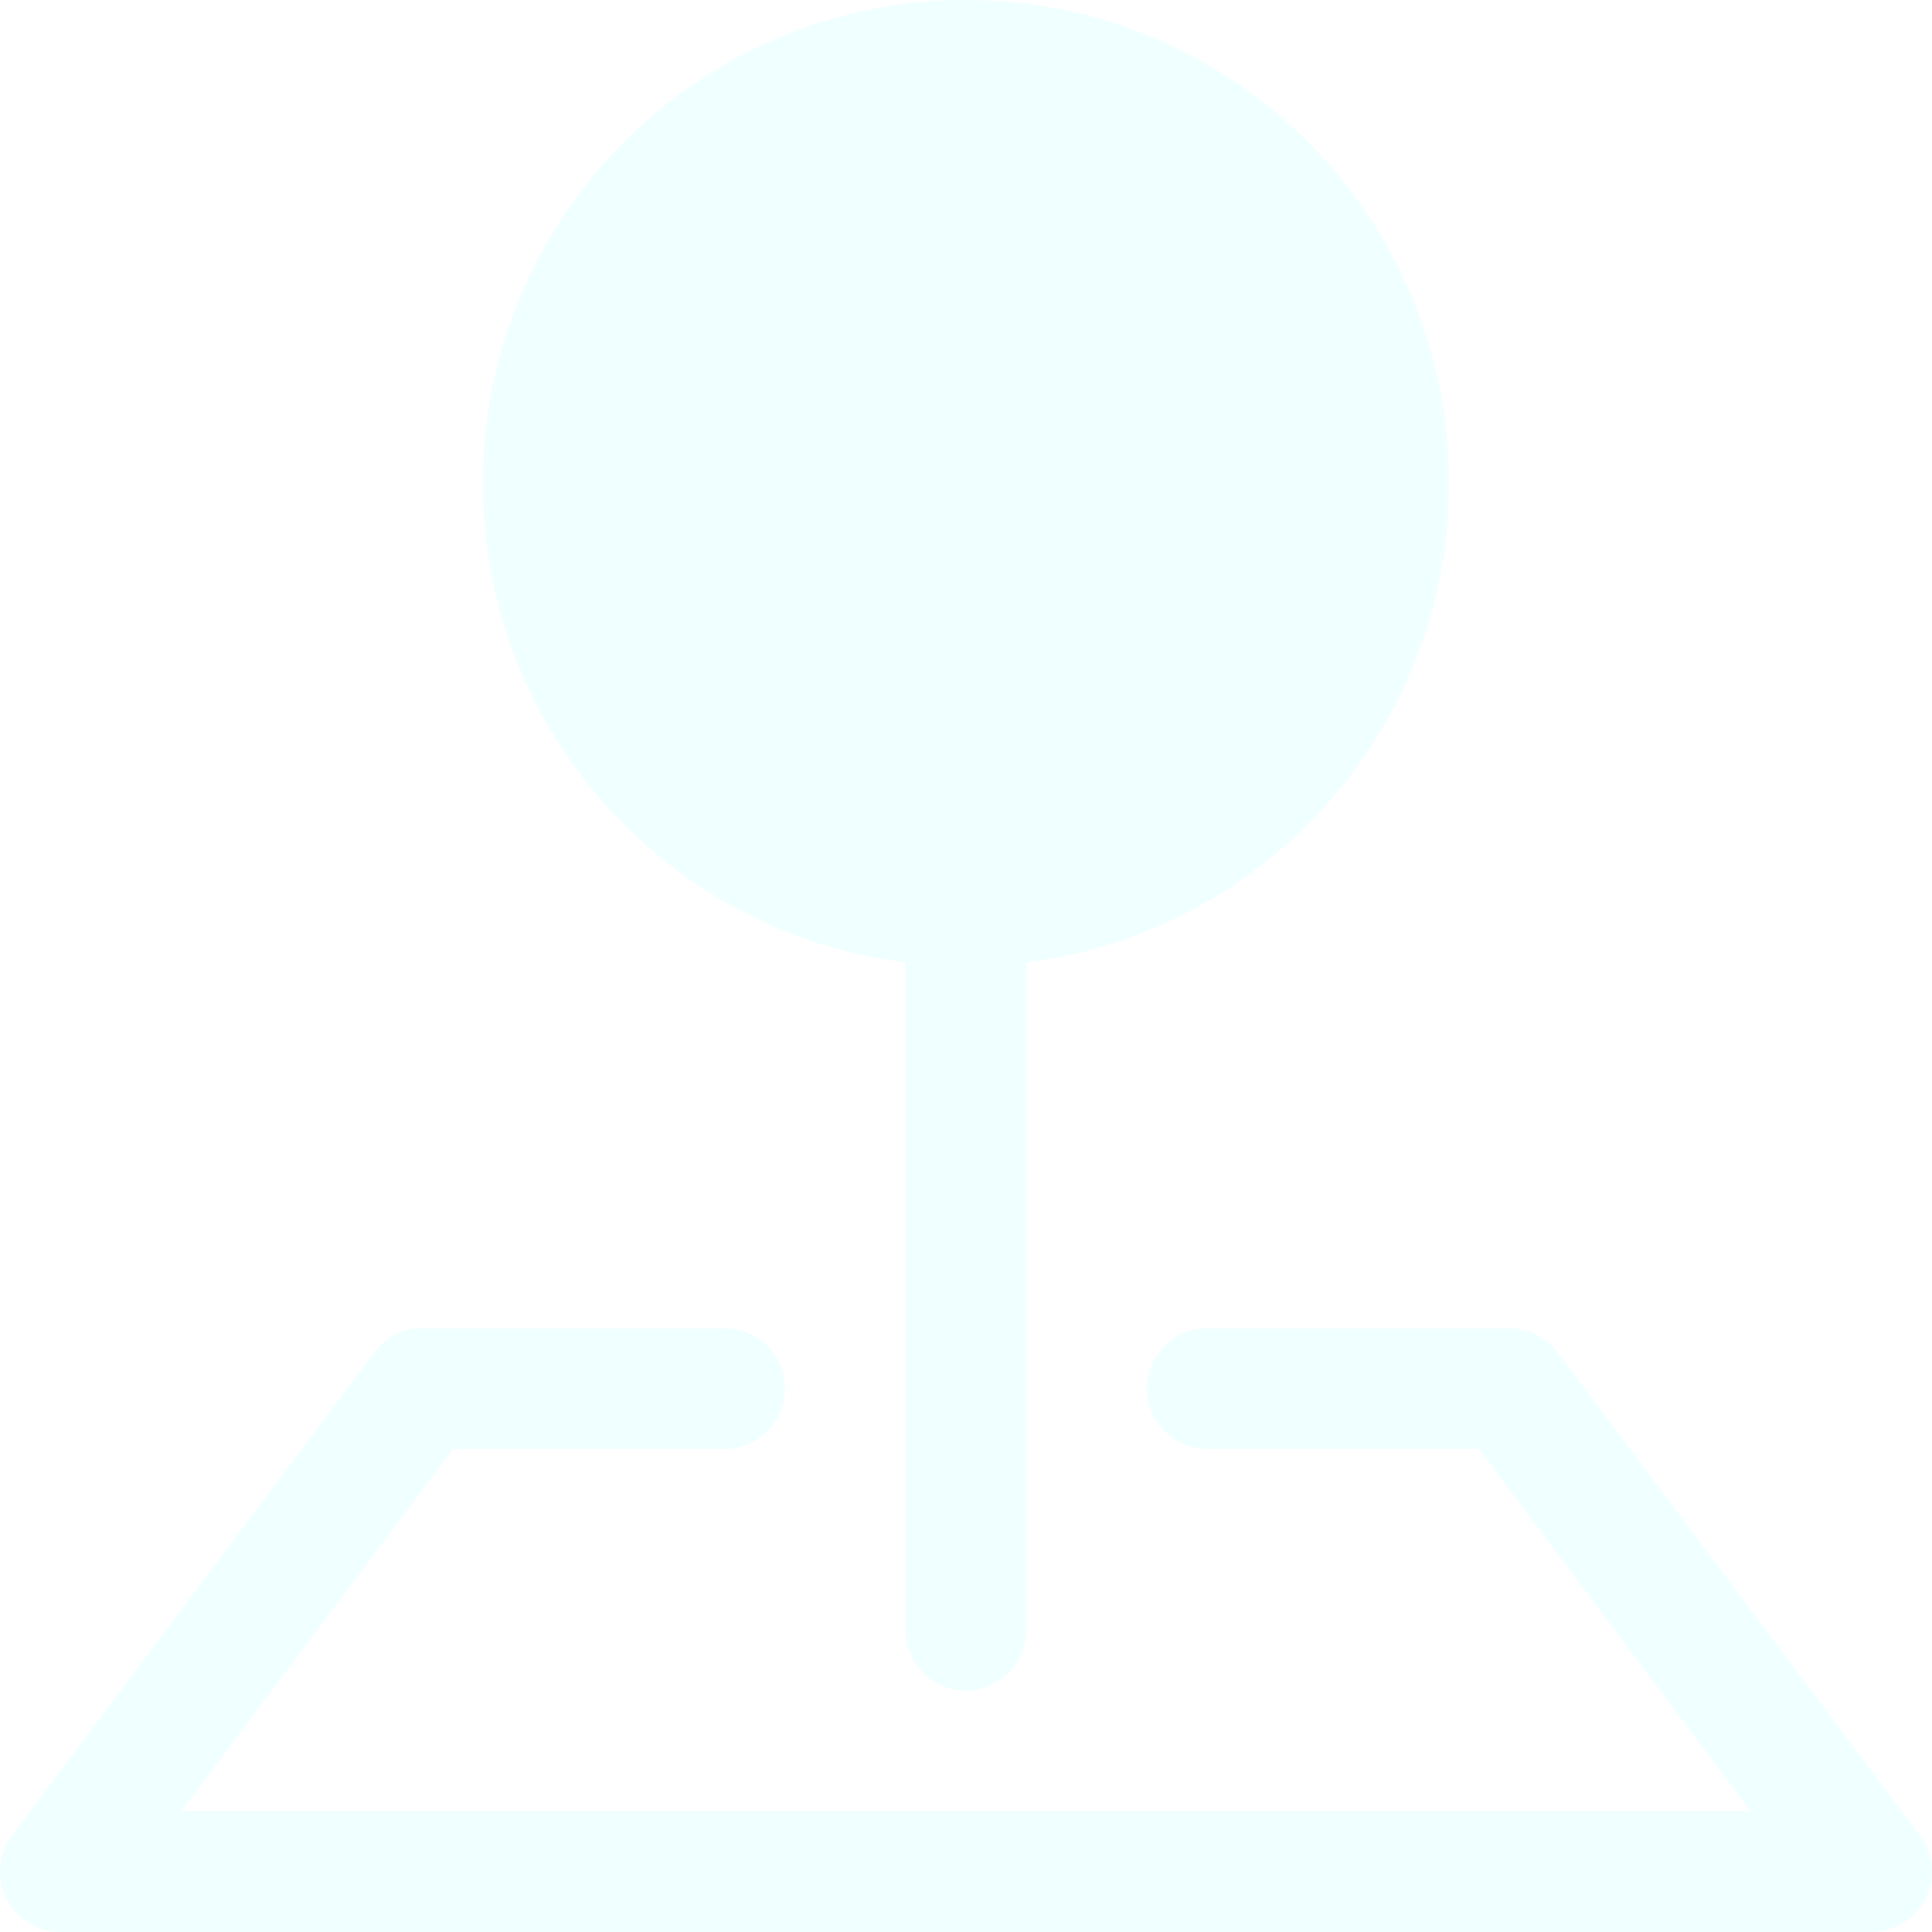
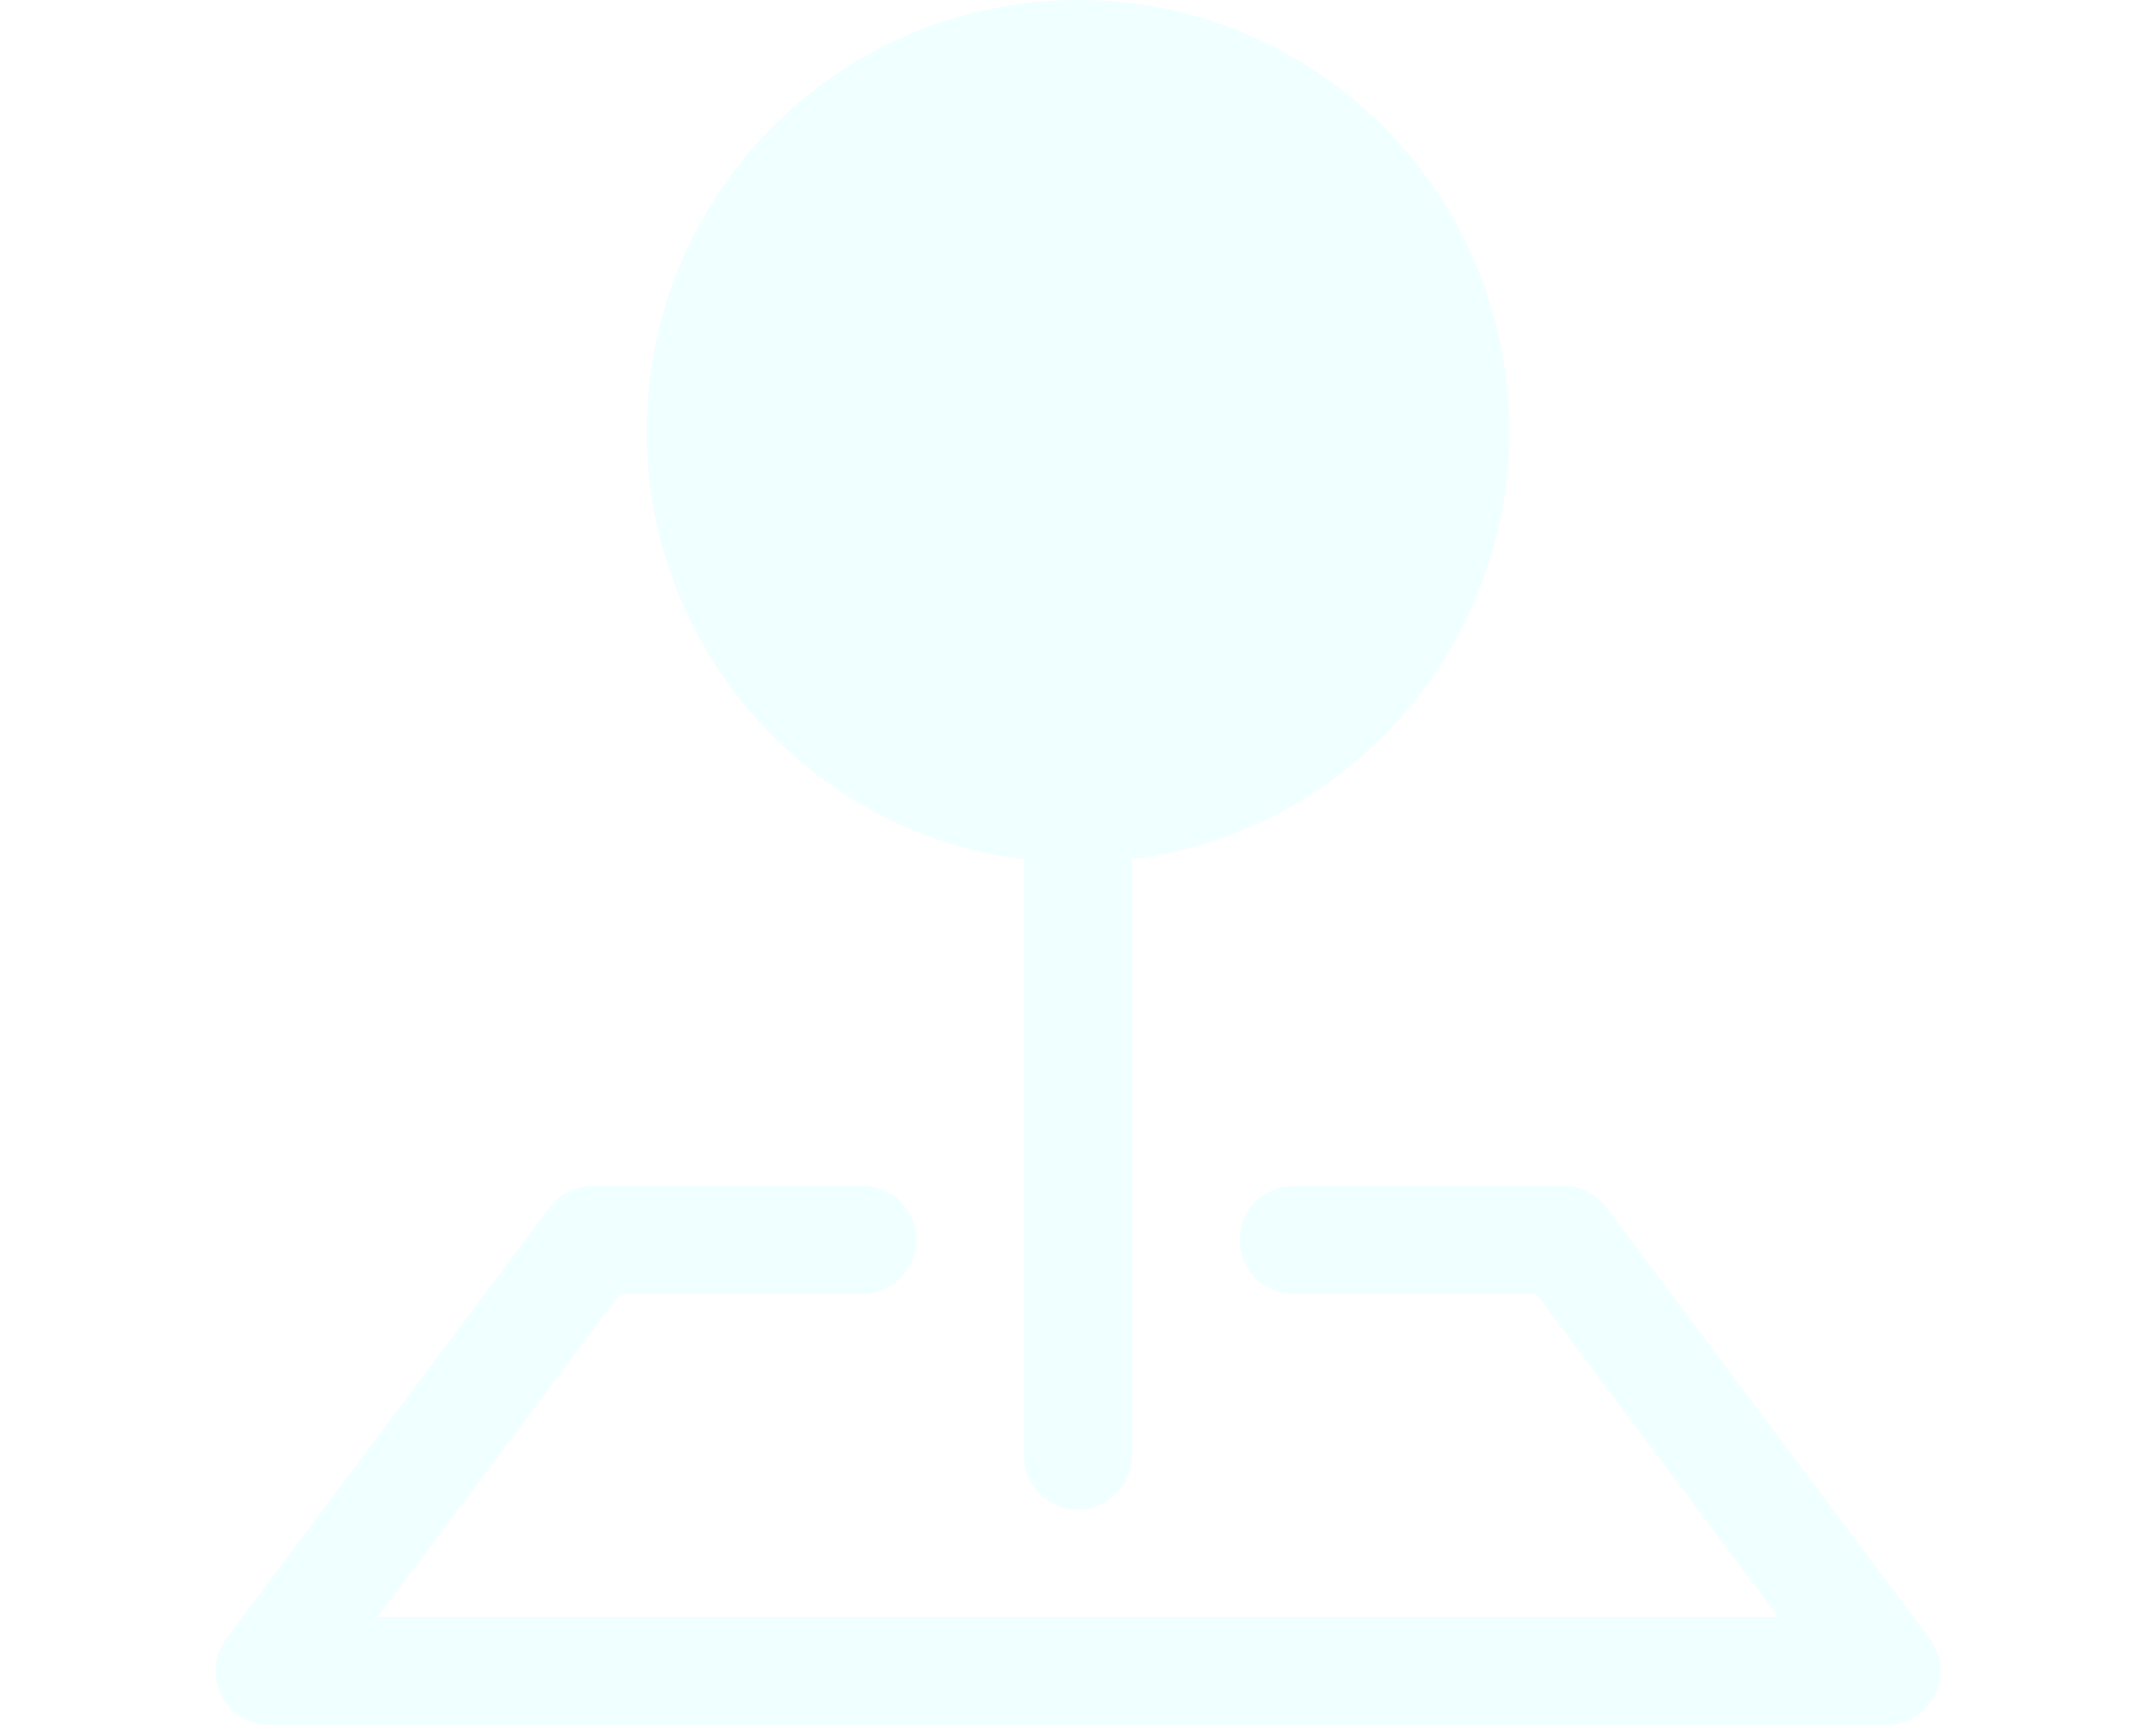
- <svg xmlns="http://www.w3.org/2000/svg" color="azure" width="20" height="20" fill="currentColor" class="bi bi-pin-map-fill" viewBox="0 0 16 16">
+ <svg xmlns="http://www.w3.org/2000/svg" color="azure" width="50" height="40" fill="currentColor" class="bi bi-pin-map-fill" viewBox="0 0 16 16">
  <path fill-rule="evenodd" d="M3.1 11.2a.5.5 0 0 1 .4-.2H6a.5.5 0 0 1 0 1H3.75L1.5 15h13l-2.25-3H10a.5.5 0 0 1 0-1h2.5a.5.5 0 0 1 .4.2l3 4a.5.5 0 0 1-.4.8H.5a.5.5 0 0 1-.4-.8l3-4z" />
  <path fill-rule="evenodd" d="M4 4a4 4 0 1 1 4.5 3.969V13.5a.5.5 0 0 1-1 0V7.97A4 4 0 0 1 4 3.999z" />
</svg>
